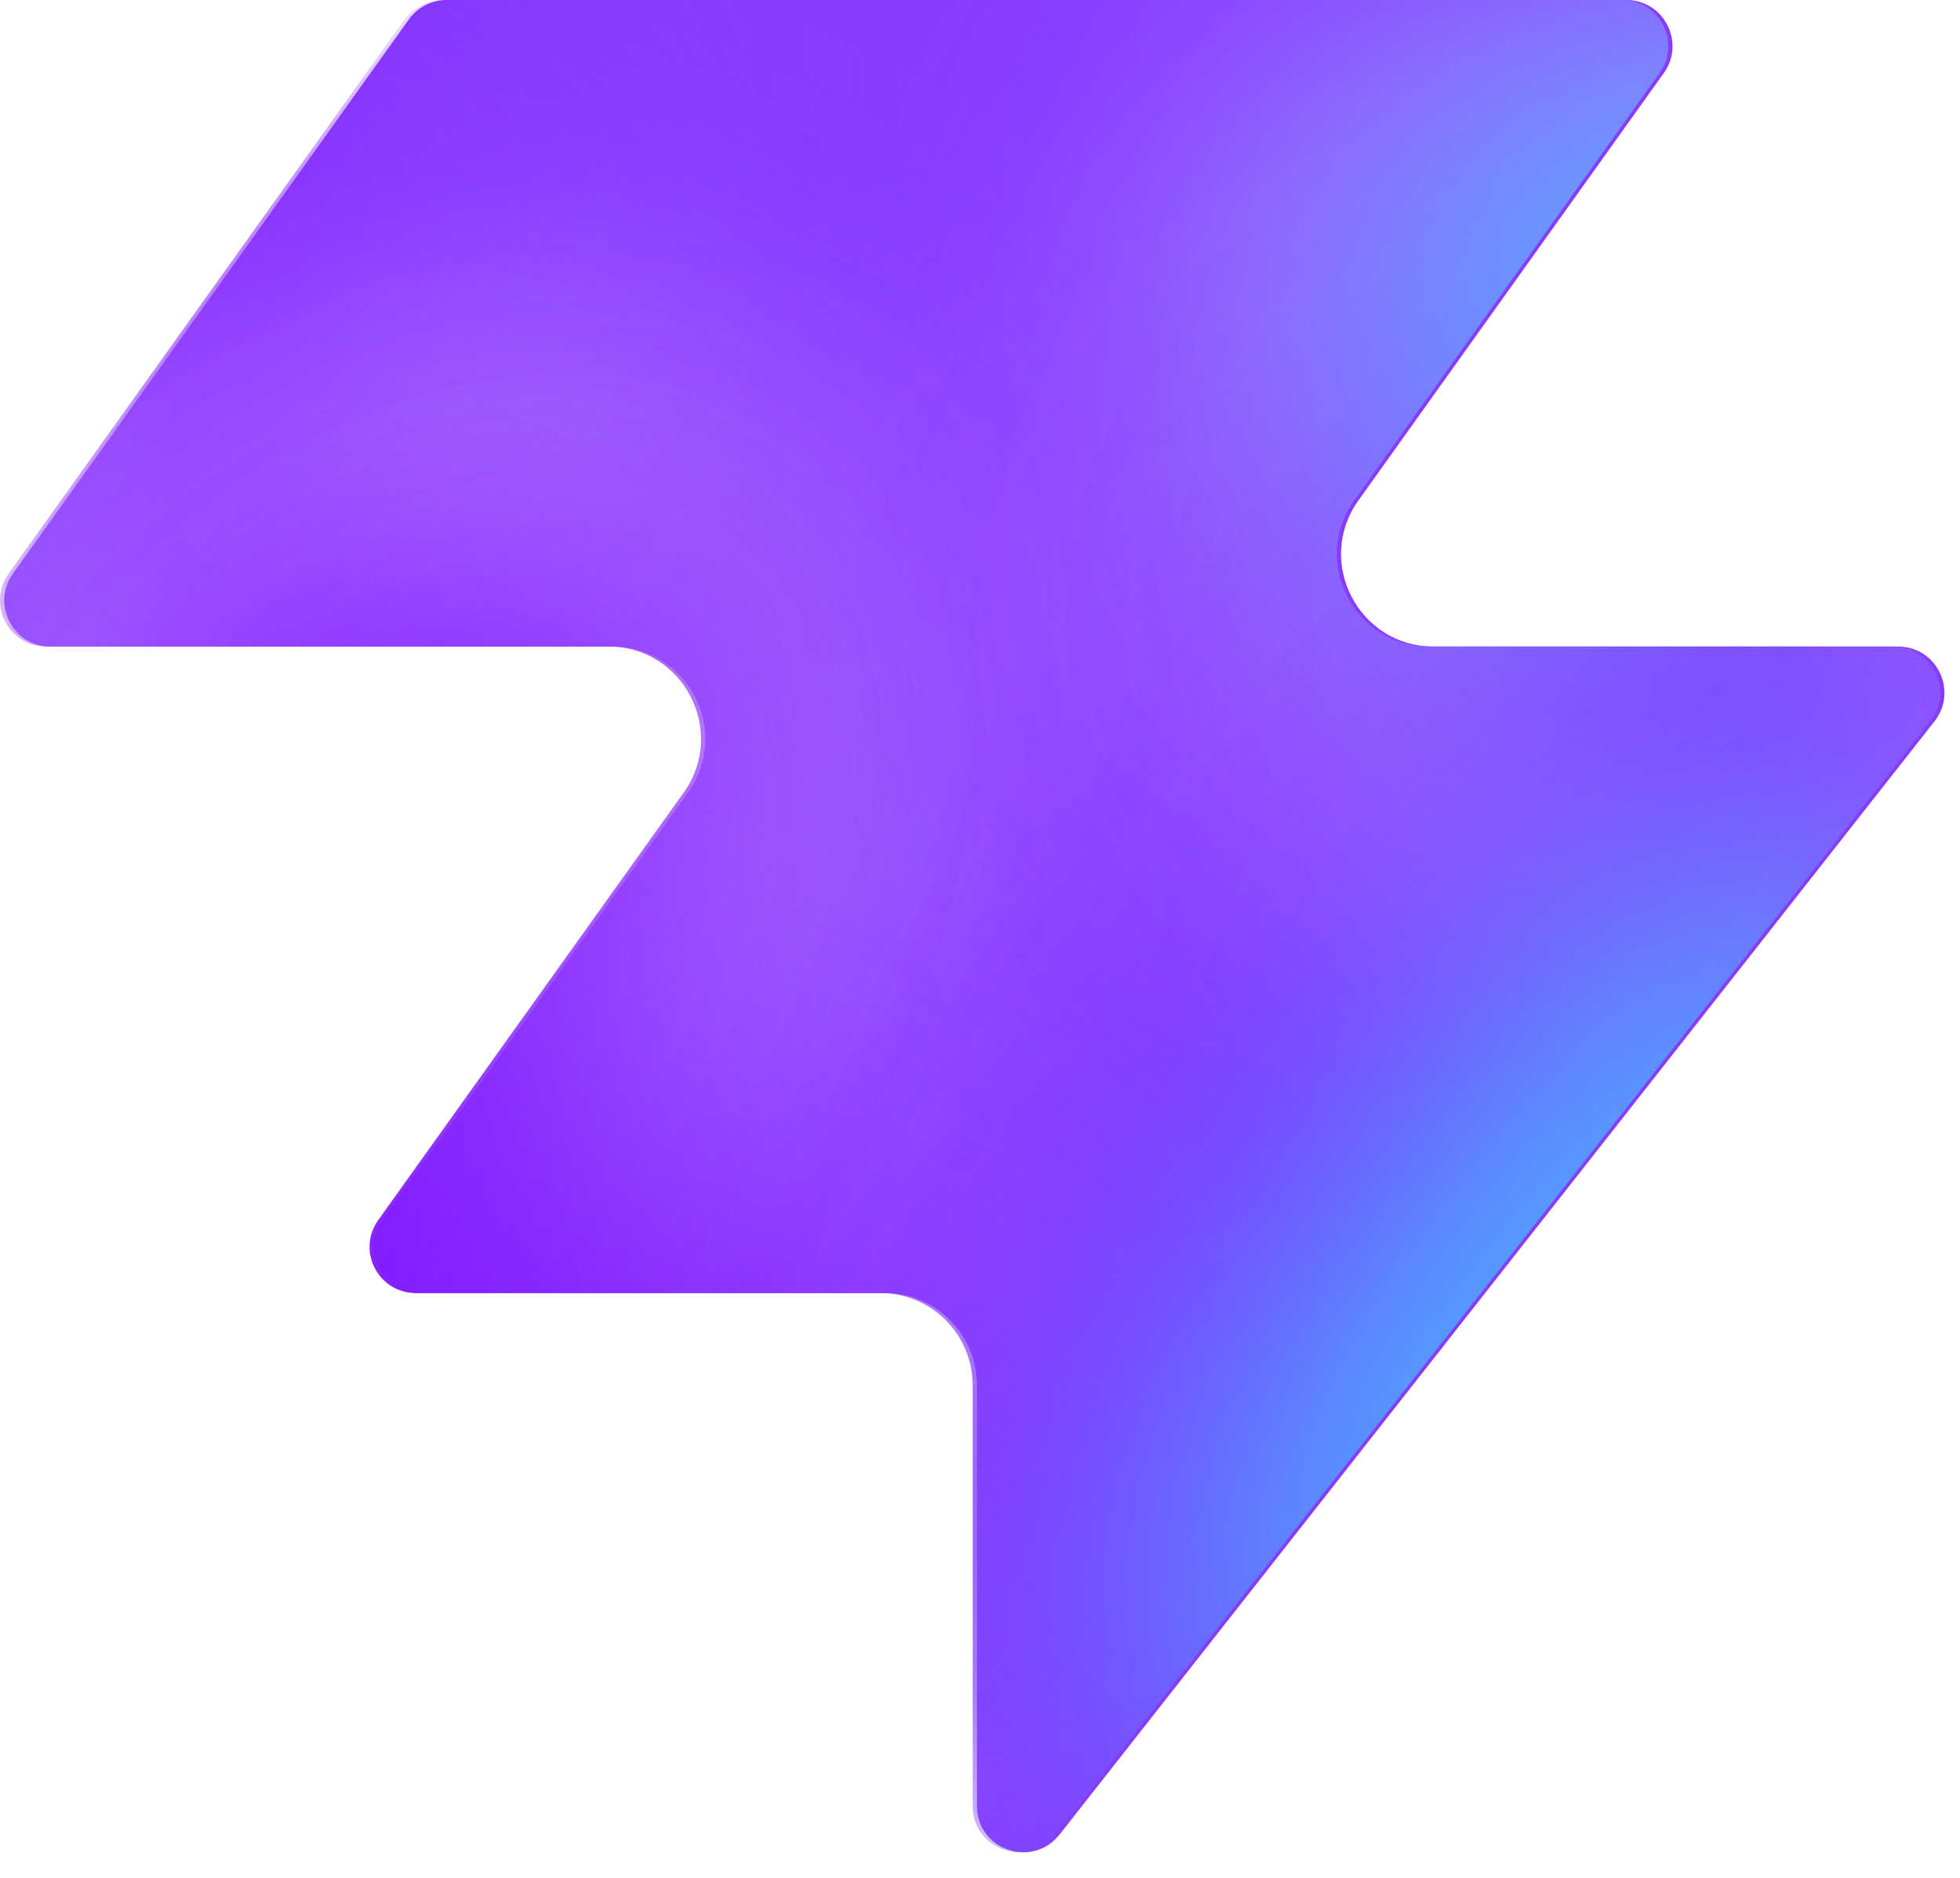
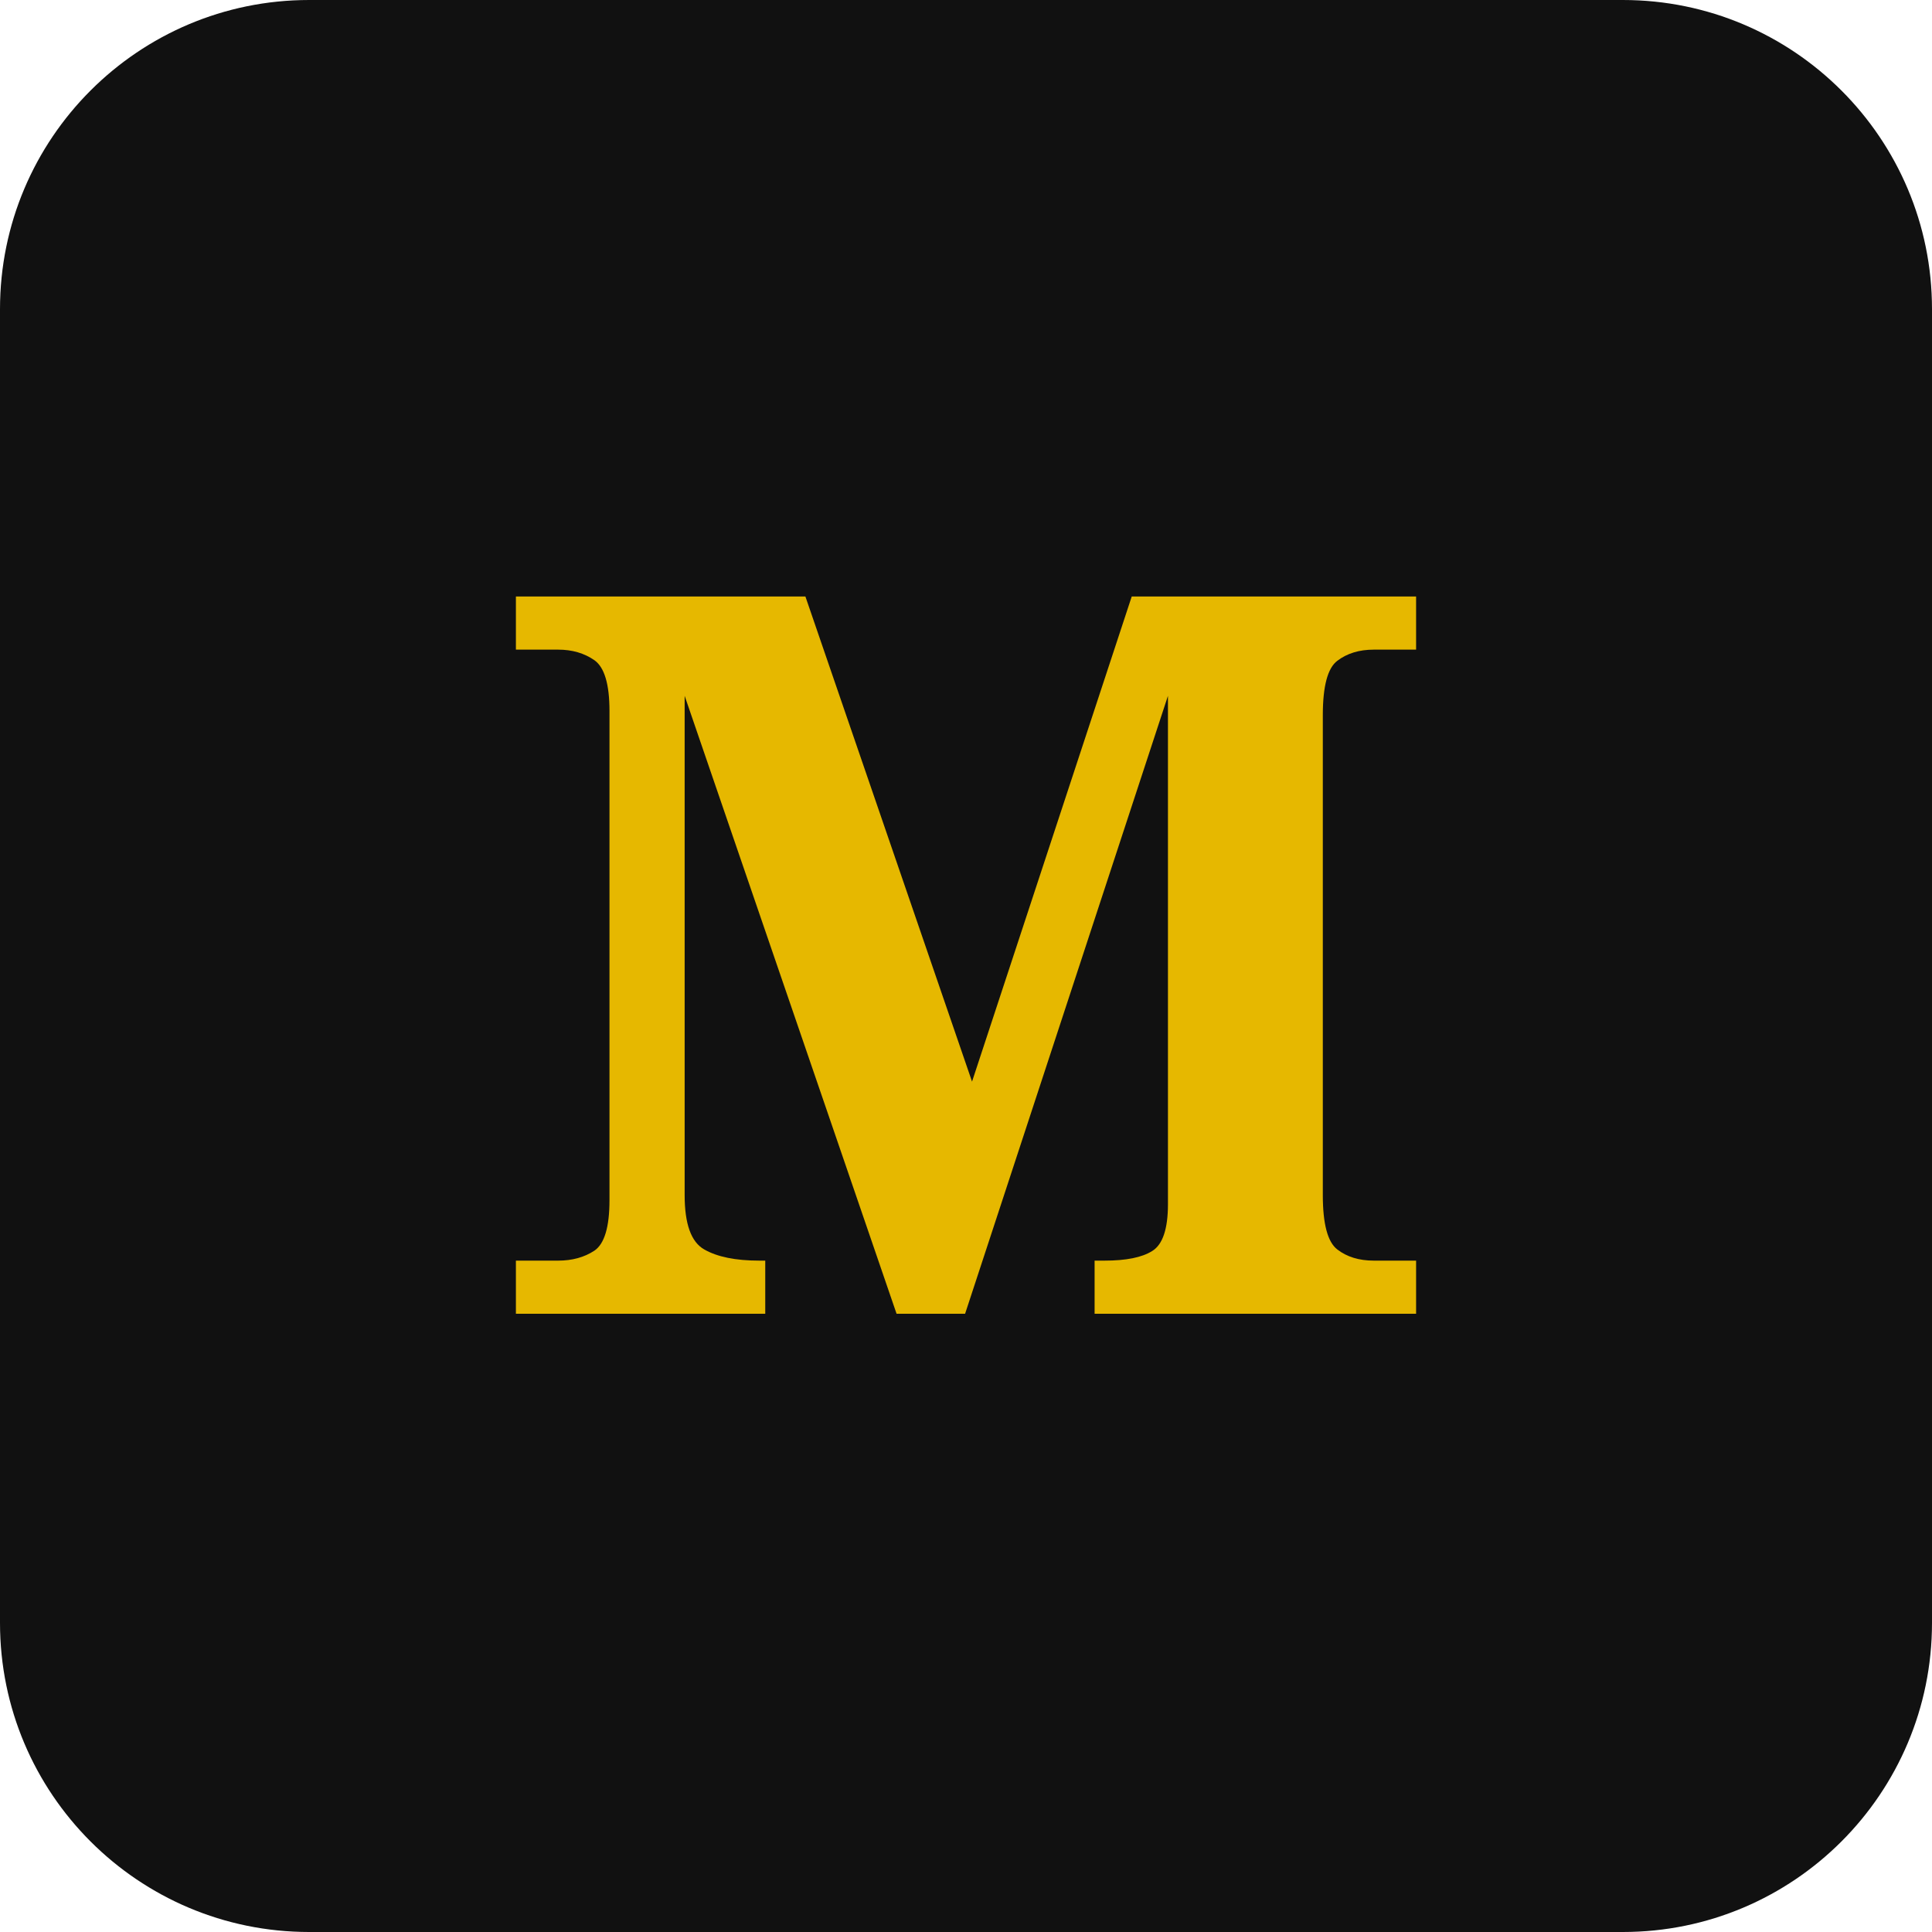
- <svg xmlns="http://www.w3.org/2000/svg" width="48" height="46" fill="none" viewBox="0 0 48 46">
-   <path fill="#863bff" d="M25.946 44.938c-.664.845-2.021.375-2.021-.698V33.937a2.26 2.26 0 0 0-2.262-2.262H10.287c-.92 0-1.456-1.04-.92-1.788l7.48-10.471c1.07-1.497 0-3.578-1.842-3.578H1.237c-.92 0-1.456-1.04-.92-1.788L10.013.474c.214-.297.556-.474.92-.474h28.894c.92 0 1.456 1.04.92 1.788l-7.48 10.471c-1.07 1.498 0 3.579 1.842 3.579h11.377c.943 0 1.473 1.088.89 1.83L25.947 44.94z" style="fill:#863bff;fill:color(display-p3 .525 .23 1);fill-opacity:1" />
-   <mask id="a" width="48" height="46" x="0" y="0" maskUnits="userSpaceOnUse" style="mask-type:alpha">
-     <path fill="#000" d="M25.842 44.938c-.664.844-2.021.375-2.021-.698V33.937a2.26 2.26 0 0 0-2.262-2.262H10.183c-.92 0-1.456-1.04-.92-1.788l7.48-10.471c1.07-1.498 0-3.579-1.842-3.579H1.133c-.92 0-1.456-1.04-.92-1.787L9.91.473c.214-.297.556-.474.92-.474h28.894c.92 0 1.456 1.04.92 1.788l-7.48 10.471c-1.07 1.498 0 3.578 1.842 3.578h11.377c.943 0 1.473 1.088.89 1.832L25.843 44.94z" style="fill:#000;fill-opacity:1" />
-   </mask>
-   <g mask="url(#a)">
-     <g filter="url(#b)">
-       <ellipse cx="5.508" cy="14.704" fill="#ede6ff" rx="5.508" ry="14.704" style="fill:#ede6ff;fill:color(display-p3 .927 .903 1);fill-opacity:1" transform="matrix(.00324 1 1 -.00324 -4.47 31.516)" />
-     </g>
-     <g filter="url(#c)">
-       <ellipse cx="10.399" cy="29.851" fill="#ede6ff" rx="10.399" ry="29.851" style="fill:#ede6ff;fill:color(display-p3 .927 .903 1);fill-opacity:1" transform="matrix(.00324 1 1 -.00324 -39.328 7.883)" />
-     </g>
-     <g filter="url(#d)">
-       <ellipse cx="5.508" cy="30.487" fill="#7e14ff" rx="5.508" ry="30.487" style="fill:#7e14ff;fill:color(display-p3 .492 .077 1);fill-opacity:1" transform="rotate(89.814 -25.913 -14.639)scale(1 -1)" />
-     </g>
-     <g filter="url(#e)">
-       <ellipse cx="5.508" cy="30.599" fill="#7e14ff" rx="5.508" ry="30.599" style="fill:#7e14ff;fill:color(display-p3 .492 .077 1);fill-opacity:1" transform="rotate(89.814 -32.644 -3.334)scale(1 -1)" />
-     </g>
-     <g filter="url(#f)">
-       <ellipse cx="5.508" cy="30.599" fill="#7e14ff" rx="5.508" ry="30.599" style="fill:#7e14ff;fill:color(display-p3 .492 .077 1);fill-opacity:1" transform="matrix(.00324 1 1 -.00324 -34.34 30.47)" />
-     </g>
-     <g filter="url(#g)">
-       <ellipse cx="14.072" cy="22.078" fill="#ede6ff" rx="14.072" ry="22.078" style="fill:#ede6ff;fill:color(display-p3 .927 .903 1);fill-opacity:1" transform="rotate(93.35 24.506 48.493)scale(-1 1)" />
-     </g>
-     <g filter="url(#h)">
-       <ellipse cx="3.47" cy="21.501" fill="#7e14ff" rx="3.47" ry="21.501" style="fill:#7e14ff;fill:color(display-p3 .492 .077 1);fill-opacity:1" transform="rotate(89.009 28.708 47.59)scale(-1 1)" />
-     </g>
-     <g filter="url(#i)">
-       <ellipse cx="3.47" cy="21.501" fill="#7e14ff" rx="3.47" ry="21.501" style="fill:#7e14ff;fill:color(display-p3 .492 .077 1);fill-opacity:1" transform="rotate(89.009 28.708 47.59)scale(-1 1)" />
-     </g>
-     <g filter="url(#j)">
-       <ellipse cx=".387" cy="8.972" fill="#7e14ff" rx="4.407" ry="29.108" style="fill:#7e14ff;fill:color(display-p3 .492 .077 1);fill-opacity:1" transform="rotate(39.51 .387 8.972)" />
-     </g>
-     <g filter="url(#k)">
-       <ellipse cx="47.523" cy="-6.092" fill="#7e14ff" rx="4.407" ry="29.108" style="fill:#7e14ff;fill:color(display-p3 .492 .077 1);fill-opacity:1" transform="rotate(37.892 47.523 -6.092)" />
-     </g>
-     <g filter="url(#l)">
-       <ellipse cx="41.412" cy="6.333" fill="#47bfff" rx="5.971" ry="9.665" style="fill:#47bfff;fill:color(display-p3 .28 .748 1);fill-opacity:1" transform="rotate(37.892 41.412 6.333)" />
-     </g>
-     <g filter="url(#m)">
-       <ellipse cx="-1.879" cy="38.332" fill="#7e14ff" rx="4.407" ry="29.108" style="fill:#7e14ff;fill:color(display-p3 .492 .077 1);fill-opacity:1" transform="rotate(37.892 -1.88 38.332)" />
-     </g>
-     <g filter="url(#n)">
-       <ellipse cx="-1.879" cy="38.332" fill="#7e14ff" rx="4.407" ry="29.108" style="fill:#7e14ff;fill:color(display-p3 .492 .077 1);fill-opacity:1" transform="rotate(37.892 -1.88 38.332)" />
-     </g>
-     <g filter="url(#o)">
-       <ellipse cx="35.651" cy="29.907" fill="#7e14ff" rx="4.407" ry="29.108" style="fill:#7e14ff;fill:color(display-p3 .492 .077 1);fill-opacity:1" transform="rotate(37.892 35.651 29.907)" />
-     </g>
-     <g filter="url(#p)">
-       <ellipse cx="38.418" cy="32.4" fill="#47bfff" rx="5.971" ry="15.297" style="fill:#47bfff;fill:color(display-p3 .28 .748 1);fill-opacity:1" transform="rotate(37.892 38.418 32.4)" />
-     </g>
-   </g>
-   <defs>
-     <filter id="b" width="60.045" height="41.654" x="-19.77" y="16.149" color-interpolation-filters="sRGB" filterUnits="userSpaceOnUse">
-       <feFlood flood-opacity="0" result="BackgroundImageFix" />
-       <feBlend in="SourceGraphic" in2="BackgroundImageFix" result="shape" />
-       <feGaussianBlur result="effect1_foregroundBlur_2002_17158" stdDeviation="7.659" />
-     </filter>
-     <filter id="c" width="90.34" height="51.437" x="-54.613" y="-7.533" color-interpolation-filters="sRGB" filterUnits="userSpaceOnUse">
-       <feFlood flood-opacity="0" result="BackgroundImageFix" />
-       <feBlend in="SourceGraphic" in2="BackgroundImageFix" result="shape" />
-       <feGaussianBlur result="effect1_foregroundBlur_2002_17158" stdDeviation="7.659" />
-     </filter>
-     <filter id="d" width="79.355" height="29.4" x="-49.64" y="2.03" color-interpolation-filters="sRGB" filterUnits="userSpaceOnUse">
-       <feFlood flood-opacity="0" result="BackgroundImageFix" />
-       <feBlend in="SourceGraphic" in2="BackgroundImageFix" result="shape" />
-       <feGaussianBlur result="effect1_foregroundBlur_2002_17158" stdDeviation="4.596" />
-     </filter>
-     <filter id="e" width="79.579" height="29.4" x="-45.045" y="20.029" color-interpolation-filters="sRGB" filterUnits="userSpaceOnUse">
-       <feFlood flood-opacity="0" result="BackgroundImageFix" />
-       <feBlend in="SourceGraphic" in2="BackgroundImageFix" result="shape" />
-       <feGaussianBlur result="effect1_foregroundBlur_2002_17158" stdDeviation="4.596" />
-     </filter>
-     <filter id="f" width="79.579" height="29.4" x="-43.513" y="21.178" color-interpolation-filters="sRGB" filterUnits="userSpaceOnUse">
-       <feFlood flood-opacity="0" result="BackgroundImageFix" />
-       <feBlend in="SourceGraphic" in2="BackgroundImageFix" result="shape" />
-       <feGaussianBlur result="effect1_foregroundBlur_2002_17158" stdDeviation="4.596" />
-     </filter>
-     <filter id="g" width="74.749" height="58.852" x="15.756" y="-17.901" color-interpolation-filters="sRGB" filterUnits="userSpaceOnUse">
-       <feFlood flood-opacity="0" result="BackgroundImageFix" />
-       <feBlend in="SourceGraphic" in2="BackgroundImageFix" result="shape" />
-       <feGaussianBlur result="effect1_foregroundBlur_2002_17158" stdDeviation="7.659" />
-     </filter>
-     <filter id="h" width="61.377" height="25.362" x="23.548" y="2.284" color-interpolation-filters="sRGB" filterUnits="userSpaceOnUse">
-       <feFlood flood-opacity="0" result="BackgroundImageFix" />
-       <feBlend in="SourceGraphic" in2="BackgroundImageFix" result="shape" />
-       <feGaussianBlur result="effect1_foregroundBlur_2002_17158" stdDeviation="4.596" />
-     </filter>
-     <filter id="i" width="61.377" height="25.362" x="23.548" y="2.284" color-interpolation-filters="sRGB" filterUnits="userSpaceOnUse">
-       <feFlood flood-opacity="0" result="BackgroundImageFix" />
-       <feBlend in="SourceGraphic" in2="BackgroundImageFix" result="shape" />
-       <feGaussianBlur result="effect1_foregroundBlur_2002_17158" stdDeviation="4.596" />
-     </filter>
-     <filter id="j" width="56.045" height="63.649" x="-27.636" y="-22.853" color-interpolation-filters="sRGB" filterUnits="userSpaceOnUse">
-       <feFlood flood-opacity="0" result="BackgroundImageFix" />
-       <feBlend in="SourceGraphic" in2="BackgroundImageFix" result="shape" />
-       <feGaussianBlur result="effect1_foregroundBlur_2002_17158" stdDeviation="4.596" />
-     </filter>
-     <filter id="k" width="54.814" height="64.646" x="20.116" y="-38.415" color-interpolation-filters="sRGB" filterUnits="userSpaceOnUse">
-       <feFlood flood-opacity="0" result="BackgroundImageFix" />
-       <feBlend in="SourceGraphic" in2="BackgroundImageFix" result="shape" />
-       <feGaussianBlur result="effect1_foregroundBlur_2002_17158" stdDeviation="4.596" />
-     </filter>
-     <filter id="l" width="33.541" height="35.313" x="24.641" y="-11.323" color-interpolation-filters="sRGB" filterUnits="userSpaceOnUse">
-       <feFlood flood-opacity="0" result="BackgroundImageFix" />
-       <feBlend in="SourceGraphic" in2="BackgroundImageFix" result="shape" />
-       <feGaussianBlur result="effect1_foregroundBlur_2002_17158" stdDeviation="4.596" />
-     </filter>
-     <filter id="m" width="54.814" height="64.646" x="-29.286" y="6.009" color-interpolation-filters="sRGB" filterUnits="userSpaceOnUse">
-       <feFlood flood-opacity="0" result="BackgroundImageFix" />
-       <feBlend in="SourceGraphic" in2="BackgroundImageFix" result="shape" />
-       <feGaussianBlur result="effect1_foregroundBlur_2002_17158" stdDeviation="4.596" />
-     </filter>
-     <filter id="n" width="54.814" height="64.646" x="-29.286" y="6.009" color-interpolation-filters="sRGB" filterUnits="userSpaceOnUse">
-       <feFlood flood-opacity="0" result="BackgroundImageFix" />
-       <feBlend in="SourceGraphic" in2="BackgroundImageFix" result="shape" />
-       <feGaussianBlur result="effect1_foregroundBlur_2002_17158" stdDeviation="4.596" />
-     </filter>
-     <filter id="o" width="54.814" height="64.646" x="8.244" y="-2.416" color-interpolation-filters="sRGB" filterUnits="userSpaceOnUse">
-       <feFlood flood-opacity="0" result="BackgroundImageFix" />
-       <feBlend in="SourceGraphic" in2="BackgroundImageFix" result="shape" />
-       <feGaussianBlur result="effect1_foregroundBlur_2002_17158" stdDeviation="4.596" />
-     </filter>
-     <filter id="p" width="39.409" height="43.623" x="18.713" y="10.588" color-interpolation-filters="sRGB" filterUnits="userSpaceOnUse">
-       <feFlood flood-opacity="0" result="BackgroundImageFix" />
-       <feBlend in="SourceGraphic" in2="BackgroundImageFix" result="shape" />
-       <feGaussianBlur result="effect1_foregroundBlur_2002_17158" stdDeviation="4.596" />
-     </filter>
-   </defs>
+ <svg xmlns="http://www.w3.org/2000/svg" viewBox="0 0 100 100">
+   <rect width="100" height="100" rx="16" fill="#111111" />
+   <text x="50" y="68" font-family="Georgia, serif" font-size="52" font-weight="bold" text-anchor="middle" fill="#e6b800">M</text>
</svg>
